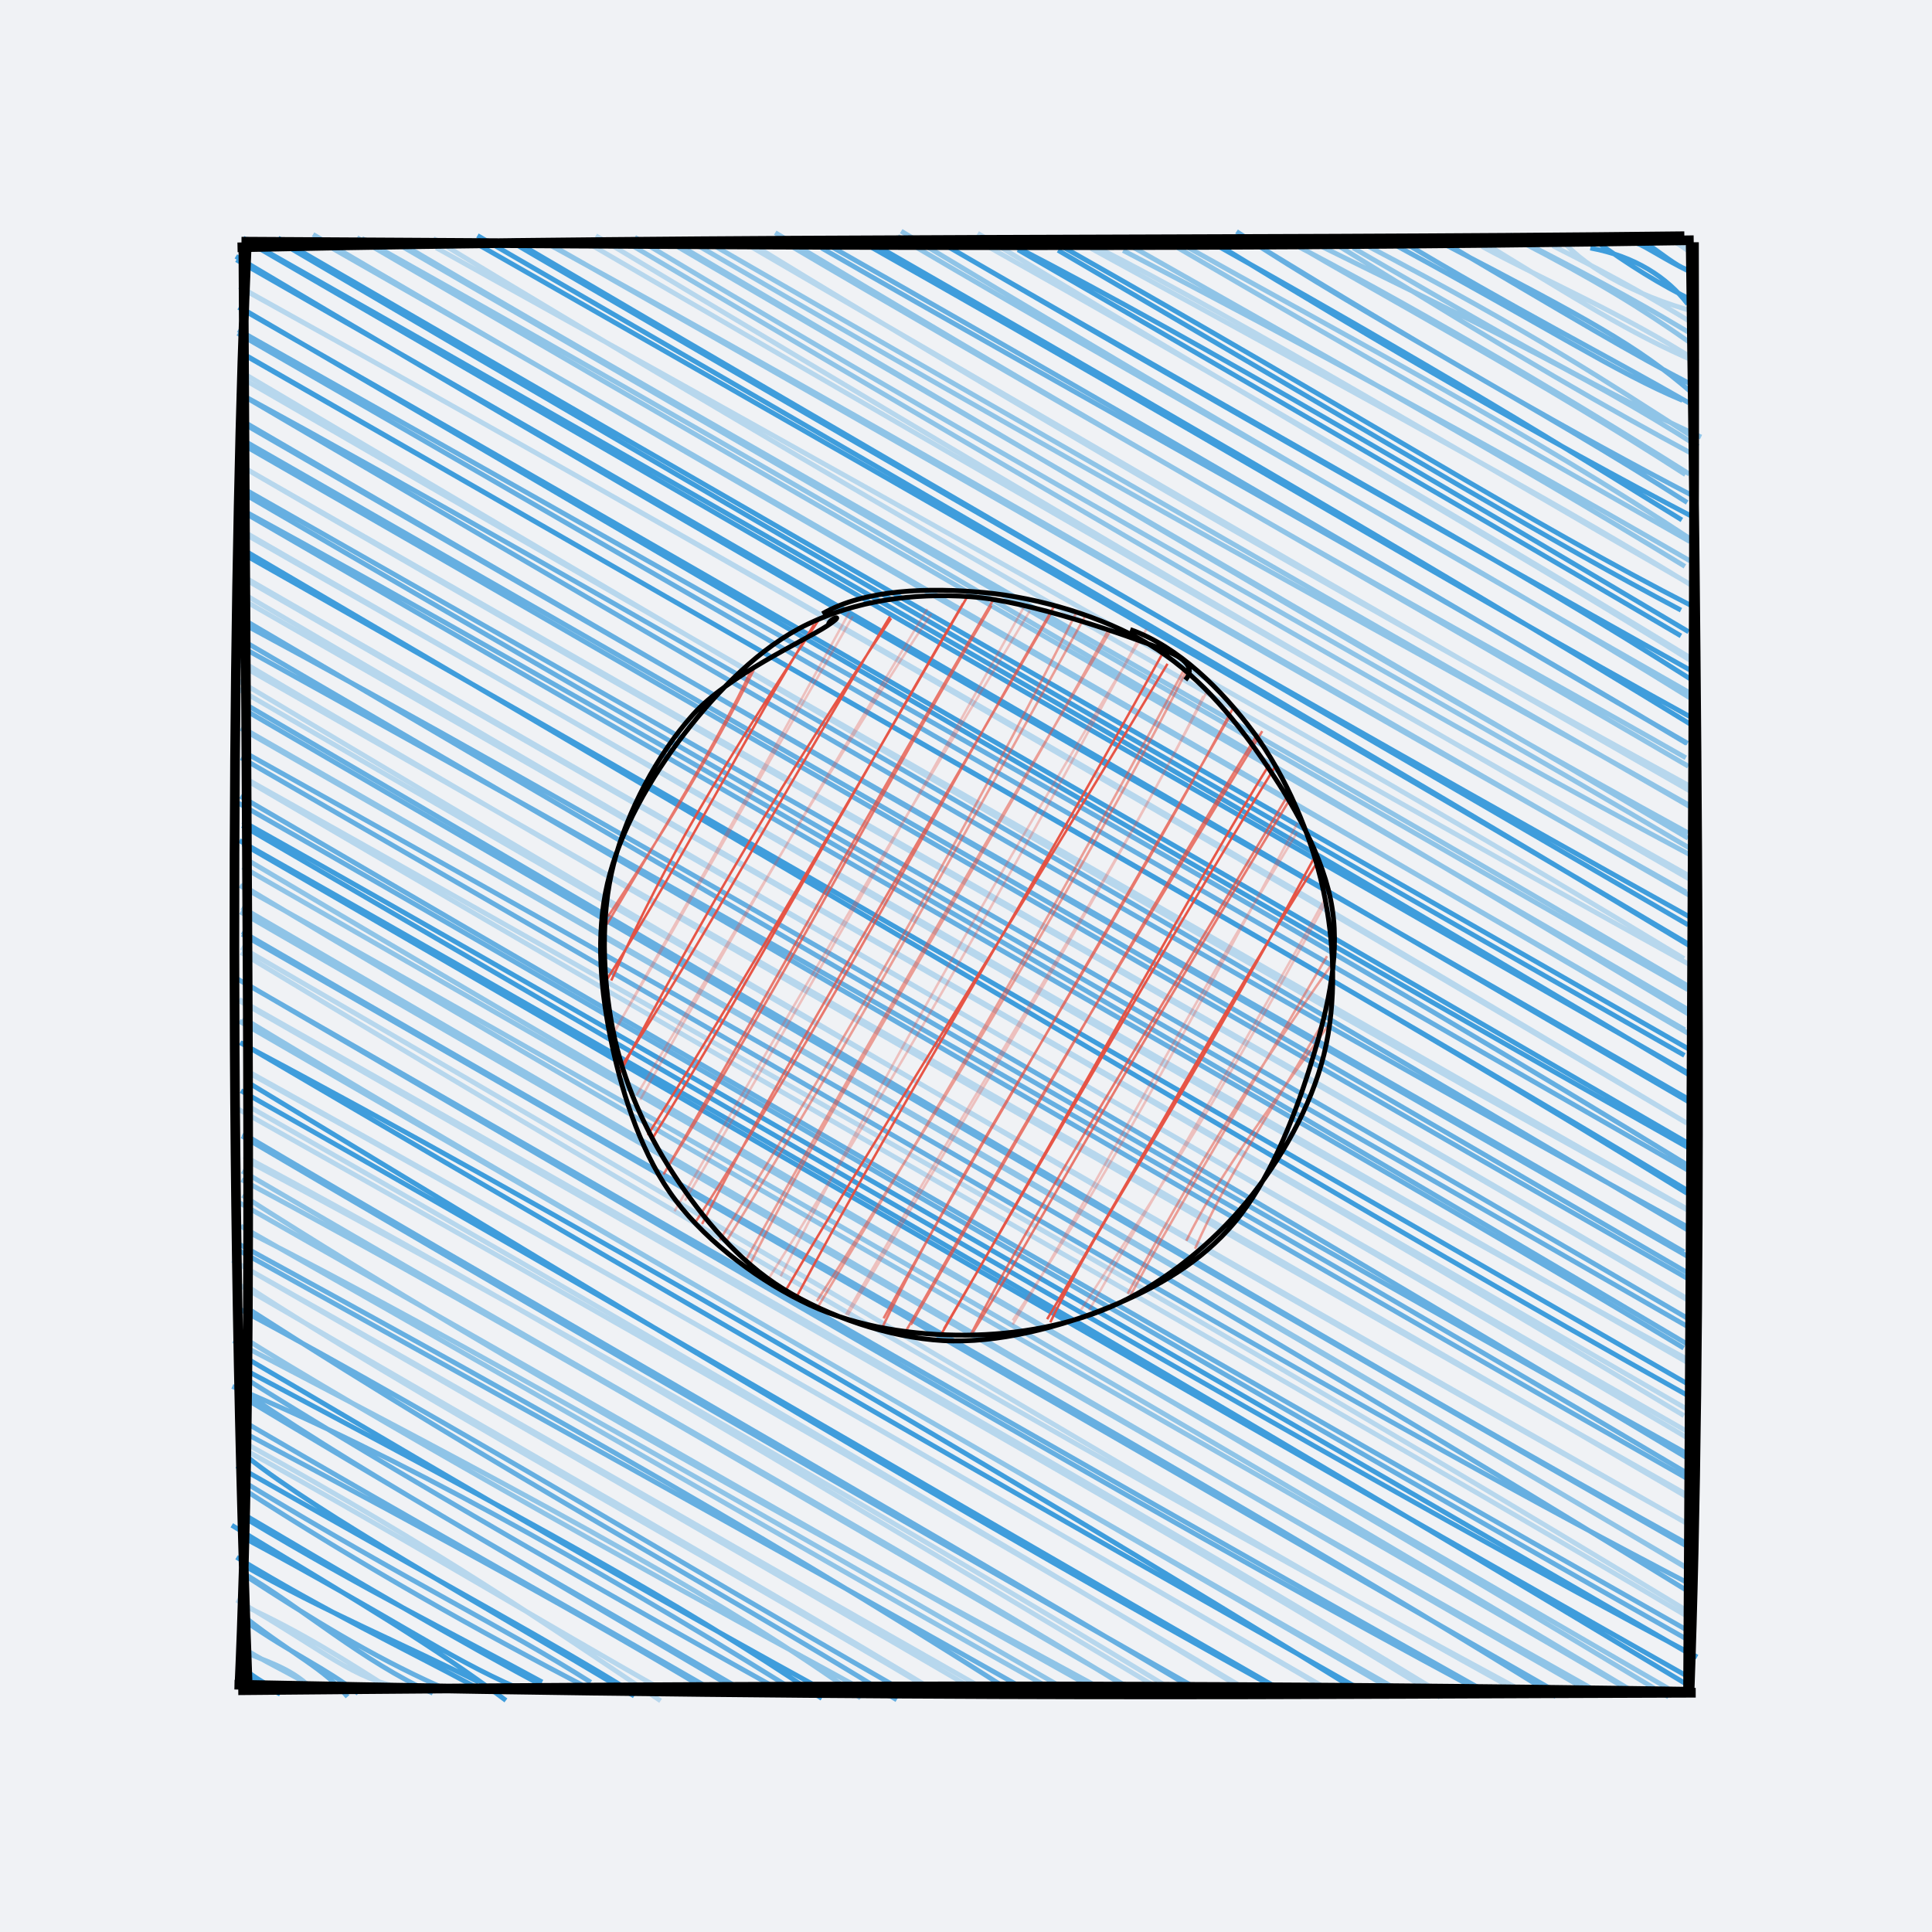
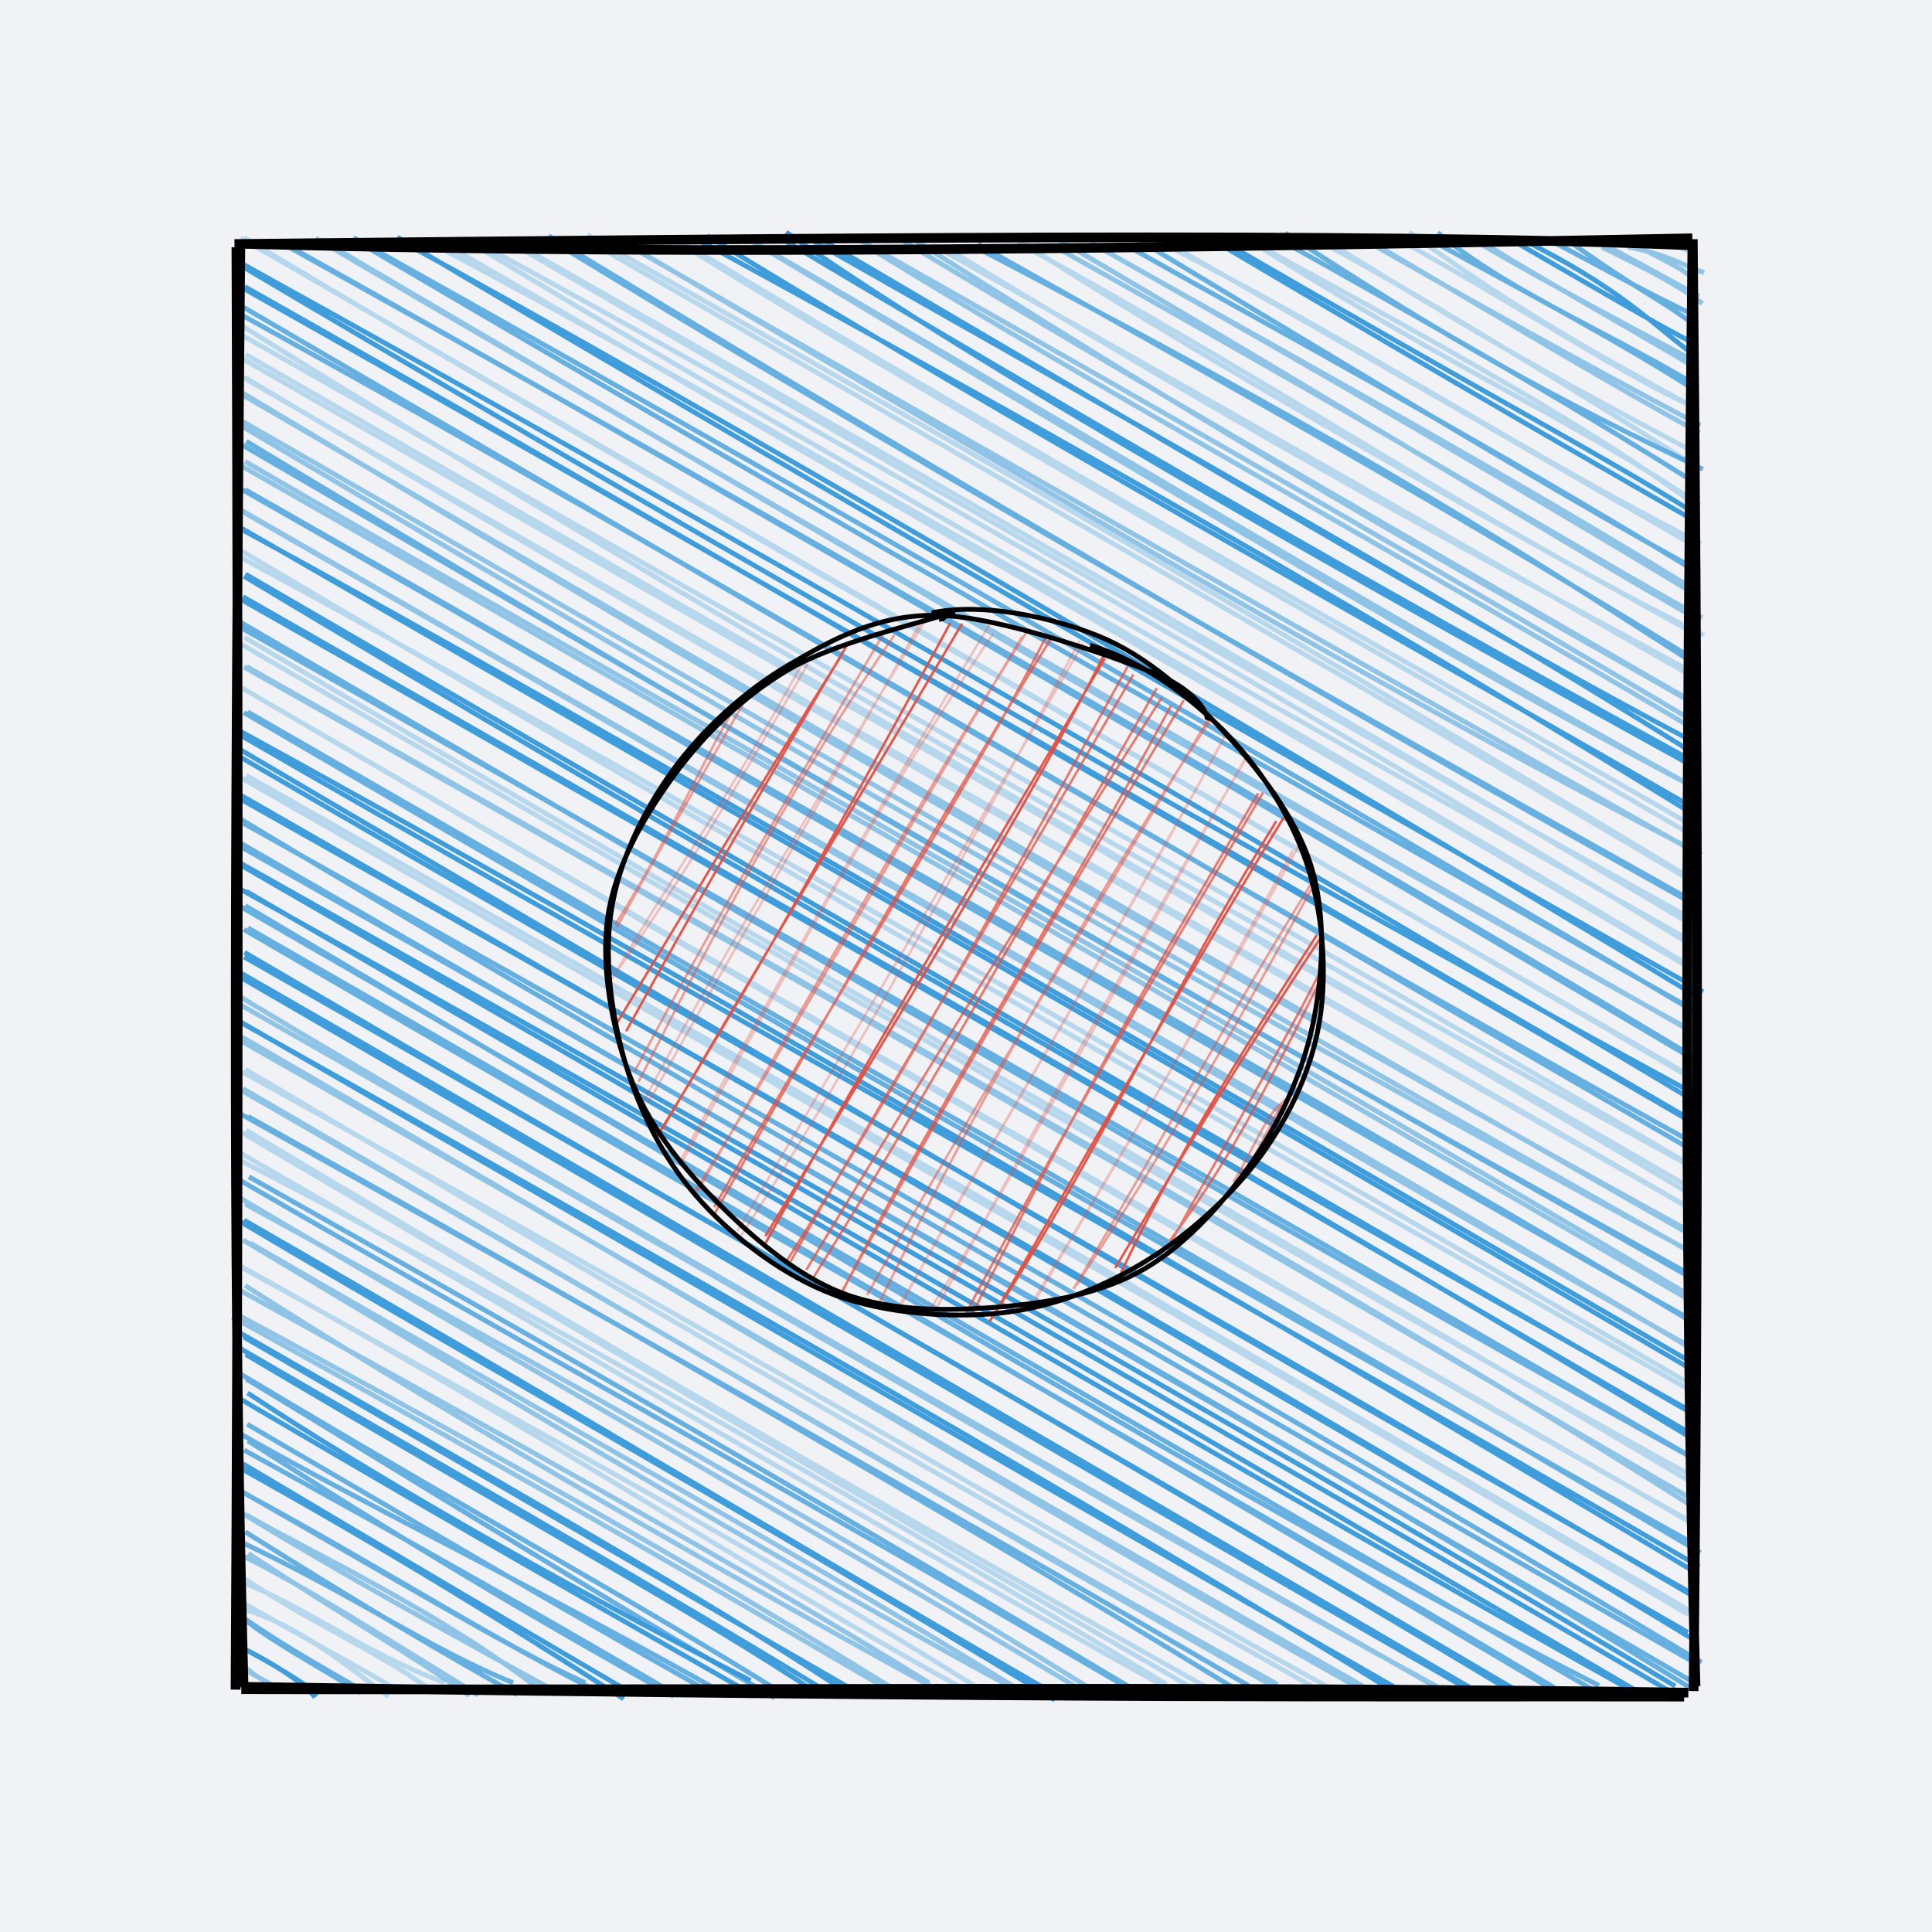
<svg xmlns="http://www.w3.org/2000/svg" width="400" height="400">
  <rect width="100%" height="100%" fill="#f0f2f5" />
  <g>
-     <path d="M351.51 74.868 C336.166 65.022, 319.837 58.09, 306.866 51.043 M350.941 74.822 C337.619 69.123, 326.446 62.026, 305.261 49.068 M350.235 121.217 C325.79 106.07, 297.078 90.37, 225.885 51.423 M350.134 121.08 C303.905 94.508, 256.316 65.93, 226.667 50.968 M349.232 269.054 C254.539 213.39, 156.489 158.543, 49.088 96.014 M350.621 269.62 C284.286 230.57, 217.213 192.228, 49.508 96.244 M351.535 64.719 C337.733 61.083, 326.656 54.385, 322.7 48.754 M350.283 66.809 C342.954 62.312, 335.694 58.053, 321.503 50.893 M315.401 350.779 C246.296 312.849, 180.96 271.881, 49.951 196.139 M313.873 349.401 C235.721 307.256, 157.328 262.028, 49.908 197.208 M298.176 351.407 C243.43 317.67, 190.007 287.834, 49.739 207.306 M297.467 350.053 C247.271 319.483, 195.32 289.457, 49.527 206.931 M136.767 352.135 C112.318 335.856, 92.12 321.631, 50.87 298.853 M138.204 350.461 C112.007 335.766, 87.355 320.553, 49.284 299.382 M83.712 349.48 C73.034 347.682, 68.011 342.311, 48.996 331.272 M81.669 350.183 C71.499 343.747, 62.753 338.06, 50.46 332.404 M202.928 350.508 C150.414 319.841, 96.983 288.965, 48.096 260.912 M202.81 349.158 C148.263 318.269, 97.017 288.425, 49.029 261.46 M348.651 293.097 C257.576 238.164, 161.666 183.961, 50.938 120.054 M349.325 291.77 C269.333 245.552, 190.314 199.992, 49.851 119.068 M348.652 198.468 C286.949 161.039, 223.076 125.118, 90.312 51.296 M350.316 199.992 C257.69 148.725, 166.894 96.117, 89.701 49.373 M349.768 297.94 C284.135 259.178, 219.388 221.104, 50.696 124.417 M350.133 296.837 C275.116 253.909, 202.074 211.929, 50.488 122.999 M349.704 334.871 C274.921 290.477, 196.491 246.8, 51.465 161.793 M349.955 333.884 C277.744 290.096, 204.235 247.274, 50.978 161.261 M274.236 349.516 C221.528 318.888, 168.774 287.42, 51.728 222.245 M274.088 349.283 C193.91 302.656, 115.279 257.326, 50.814 221.533 M349.555 51.725 C348.806 50.93, 347.165 50.38, 346.039 49.866 M349.758 52.066 C348.842 51.512, 348.349 51.007, 346.523 49.959 M350.008 309.879 C236.579 245.749, 123.134 180.284, 49.306 136.513 M349.138 309.861 C280.735 269.739, 212.837 230.809, 49.828 137.714 M350.211 250.979 C269.522 206.614, 187.224 158.255, 50.959 77.621 M349.433 250.379 C252.617 195.221, 155.592 139.339, 49.346 77.885 M241.621 350.633 C175.351 311.056, 107.471 269.663, 50.521 239.38 M242.611 349.782 C175.403 308.872, 105.857 269.414, 50.674 240.053 M350.328 164.026 C286.738 127.69, 220.796 89.1, 152.882 49.561 M350.331 162.994 C286.278 128.101, 223.253 91.879, 154.382 49.73 M350.928 282.277 C268.418 237.526, 186.398 188.328, 50.13 109.862 M350.708 282.863 C268.342 235.489, 187 188.388, 49.729 109.991 M349.282 232.558 C249.829 173.739, 149.32 114.483, 51.021 60.273 M349.25 232.527 C264.355 181.572, 179.531 131.747, 49.527 59.352 M350.317 136.951 C312.216 113.202, 270.918 89.814, 202.42 48.297 M349.919 136.146 C299.02 105.126, 248.052 75.475, 202.37 49.821 M194.368 350.567 C155.857 327.224, 114.938 304.106, 49.393 265.915 M194.588 350.928 C138.705 317.748, 84.579 288.2, 50.973 266.16 M351.457 316.619 C260.361 265.571, 170.419 213.129, 49.399 140.944 M350.403 316.071 C275.615 273.394, 199.062 229.609, 49.038 142.462 M349.651 181.944 C297.156 151.549, 244.532 121.627, 123.353 48.794 M349.954 181.456 C299.876 153.368, 247.968 123.744, 121.736 50.327 M257.174 349.574 C197.724 313.648, 138.107 278.344, 50.66 228.597 M258.31 349.953 C192.05 310.464, 127.755 273.758, 49.062 229.49" stroke="#3498db" stroke-width="1" fill="none" stroke-opacity="0.3" />
-     <path d="M348.854 324.342 C272.76 279.46, 197.676 235.585, 49.85 150.788 M349.619 324.894 C249.213 265.009, 147.337 206.48, 50.43 150.839 M350.645 69.391 C341.119 63.751, 335.145 60.157, 312.591 48.618 M350.183 71.126 C339.656 63.727, 330.397 58.045, 314.162 49.663 M348.811 213.201 C260.947 162.198, 172.039 111.392, 64.814 48.539 M350.17 214.327 C249.28 155.11, 148.139 96.631, 66.296 49.968 M234.451 350.079 C190.459 322.955, 145.797 298.231, 50.138 242.458 M234.721 349.985 C171 313.146, 107.23 274.851, 50.027 244.235 M349.914 116.128 C310.572 93.354, 268.198 70.383, 232.535 51.856 M348.84 117.262 C310.895 94.05, 271.556 72.18, 234.185 50.937 M49.739 349.849 C49.739 349.849, 49.739 349.849, 49.739 349.849 M49.739 349.849 C49.739 349.849, 49.739 349.849, 49.739 349.849 M350.423 210.464 C260.822 156.481, 173.617 104.628, 74.918 49.359 M349.954 209.301 C281.983 169.323, 210.963 129.099, 73.92 49.212 M349.041 156.896 C309.772 134.48, 268.791 113.143, 160.503 48.176 M349.557 158.646 C277.327 116.473, 206.073 75.9, 162.403 50.148 M350.712 112.047 C316.642 89.535, 280.625 70.645, 242.503 49.31 M349.897 112.134 C315.566 92.524, 281.956 73.605, 242.59 50.556 M330.509 350.133 C254.778 307.634, 181.577 265.026, 49.793 188.803 M329.671 350.543 C273.351 318.32, 216.839 284.761, 50.059 187.88 M349.088 184.701 C273.86 142.315, 199.814 99.278, 113.871 50.585 M350.38 185.731 C263.012 135.39, 176.443 84.939, 113.755 50.67 M349.499 173.54 C286.166 135.859, 222 98.935, 137.714 49.569 M349.522 172.456 C299.773 145.237, 251.483 116.148, 138.62 49.576 M64.373 349.503 C60.229 345.128, 53.541 343.518, 51.311 342.223 M65.374 350.142 C62.571 347.444, 57.664 345.714, 50.315 341.245 M349.825 166.748 C296.56 136.51, 240.887 107.03, 144.648 50.921 M350.869 167.588 C288.508 131.56, 226.104 95.959, 146.348 49.99 M345.463 351.326 C247.068 291.999, 145.404 233.867, 51.201 178.037 M345.964 349.904 C243.749 290.612, 141.155 231.827, 50.241 179.517 M349.927 204.393 C252.965 147.166, 153.03 91.737, 82.598 50.131 M349.468 204.905 C294.595 173.604, 239.283 141.651, 81.529 50.024 M349.777 98.153 C320.73 79.842, 290.423 62.221, 265.899 49.54 M348.952 98.256 C318.718 78.663, 286.839 61.638, 266.359 49.479 M219.698 349.255 C157.195 313.149, 92.91 276.173, 51.4 255.073 M219.057 350.465 C178.109 327.69, 138.446 304.122, 49.85 253.854 M349.822 175.597 C282.558 135.86, 214.491 98.95, 131.423 49.139 M350.978 177.545 C299.557 150.182, 249.053 120.716, 129.913 50.267 M226.345 348.736 C169.395 317.862, 109.966 285.573, 50.201 247.478 M226.313 349.504 C179.896 323.584, 133.05 296.429, 49.14 248.779 M339.187 351.051 C241.108 293.655, 145.147 240.4, 49.97 183.167 M338.804 350.615 C241.889 292.48, 144.682 236.551, 49.66 183.338 M351.578 92.438 C327.375 76.943, 301.698 64.949, 272.479 50.461 M350.135 93.832 C333.506 84.888, 316.566 75.295, 274.298 49.164 M289.296 350.457 C199.298 297.931, 108.73 246.213, 50.305 210.78 M289.546 349.965 C228.761 315.541, 167.712 279.752, 49.564 211.426 M351.25 144.241 C300.361 115.217, 248.885 85.339, 186.583 47.858 M350.023 144.576 C302.41 114.948, 253.254 88.564, 185.865 48.946 M178.205 351.561 C150.464 331.804, 119.795 314.944, 48.295 277.58 M177.769 349.36 C126.598 321.487, 75.471 292.615, 49.366 276.308 M352.183 90.491 C327.632 79.184, 305.576 65.94, 280.145 51.309 M349.939 90.102 C333.369 79.535, 318.335 69.361, 282.204 50.431" stroke="#3498db" stroke-width="1" fill="none" stroke-opacity="0.513" />
-     <path d="M349.382 339.463 C242.138 278.721, 135.86 215.511, 49.41 166.303 M349.707 337.733 C261.841 288.004, 174.854 237.846, 49.778 164.85 M71.947 351.295 C67.055 345.427, 60.921 342.789, 50.984 335.042 M74.166 350.61 C67.4 345.325, 60.356 342.375, 50.632 335.548 M349.365 274.627 C250.421 217.88, 150.228 160.341, 49.708 101.778 M350.152 273.385 C231.796 204.079, 112.993 136.8, 50.828 101.401 M122.319 348.299 C104.663 337.105, 85.249 327.853, 50.911 307.064 M122.078 349.679 C98.847 337.556, 75.663 324.604, 49.769 307.911 M349.915 242.525 C238.143 178.478, 123.959 112.012, 49.222 69.005 M350.13 241.653 C282.304 200.141, 214.131 161.083, 49.308 68.312 M248.935 350.748 C176.069 307.249, 100.012 264.088, 50.292 234.695 M250.39 351.056 C176.698 309.335, 102.182 265.763, 50.092 235.186 M304.769 349.221 C247.948 318.672, 189.624 284.812, 50.07 203.152 M306.07 349.397 C215.743 298.669, 126.978 247.34, 49.028 202.614 M185.667 351.938 C145.501 327.149, 106.422 306.319, 51.025 270.734 M185.364 349.118 C140.816 323.647, 95.681 295.814, 49.306 270.849 M349.183 153.904 C287.608 117.059, 222.397 81.464, 170.09 51.343 M349.407 153.898 C310.664 131.646, 272.453 107.984, 169.47 49.564 M350.692 328.369 C283.586 293.505, 217.448 253.538, 49.918 156.878 M349.688 329.569 C261.456 275.229, 170.774 222.818, 50.346 155.614 M322.153 351.266 C246.592 304.348, 168.364 261.661, 50.131 192.907 M322.723 350.589 C266.973 318.768, 211.03 285.962, 50.13 193.408 M145.63 349.42 C120.183 334.19, 95.308 320.478, 50.051 296.361 M146.399 349.272 C115.956 331.723, 87.519 315.95, 49.694 293.868 M349.463 305.093 C234.863 237.11, 118.944 172.11, 49.441 133.642 M349.483 306.213 C284.467 269.262, 218.219 230.633, 49.939 132.426 M349.81 264.94 C255.416 210.956, 159.818 155.012, 49.769 91.767 M350.18 263.966 C288.137 227.884, 228.355 193.01, 50.162 91.051 M350.319 254.536 C273.809 212.473, 195.708 167.305, 50.631 82.117 M349.748 254.848 C234.77 186.956, 119.527 119.589, 49.223 81.281 M162.413 348.705 C121.43 323.297, 81.521 301.035, 48.103 287.044 M162.632 350.577 C117.233 325.392, 73.203 299.571, 49.957 284.857 M350.666 320.353 C287 285.168, 225.384 247.768, 50.55 145.653 M350.024 320.568 C267.972 273.812, 187.914 226.897, 50.812 147.072 M153.116 349.591 C115.135 327.35, 77.577 306.664, 50.983 288.522 M153.767 350.561 C115.856 328.226, 78.927 306.499, 50.432 289.363 M350.786 302.737 C229.48 229.988, 111.823 162.219, 50.584 129.293 M350.305 301.522 C265.631 254.525, 180.173 204.568, 49.259 127.587 M348.66 259.187 C286.057 222.774, 223.8 187.987, 49.62 87.25 M350.06 260.496 C261.261 209.482, 171.819 158.079, 50.855 87.544 M210.75 348.928 C155.398 317.713, 102.679 288.527, 49.095 258.686 M209.369 350.22 C155.238 315.512, 98.541 284.367, 49.09 257.375 M348.599 279.111 C289.261 243.39, 228.146 209.096, 50.706 106.227 M349.285 278.246 C231.777 208.64, 113.706 140.205, 49.959 105.472 M350.23 81.272 C339.065 71.585, 328.643 65.984, 299.182 50.633 M350.564 79.796 C337.739 73.155, 325.974 66.083, 297.222 49.121 M348.344 82.891 C334.615 77.156, 320.141 67.659, 289.388 51.022 M349.661 83.398 C332.564 73.569, 313.012 63.632, 289.737 49.627 M89.61 350.553 C74.906 343.914, 62.85 333.034, 50.033 325.506 M90.832 349.078 C76.62 342.684, 64.537 335.16, 50.723 326.184 M349.319 104.044 C318.766 84.475, 283.486 66.038, 256.01 47.939 M350.096 102.443 C325.781 89.76, 299.836 74.937, 257.859 49.258" stroke="#3498db" stroke-width="1" fill="none" stroke-opacity="0.727" />
-     <path d="M349.714 195.758 C260.494 141.888, 170.299 90.166, 98.854 48.771 M350.12 195.77 C290.362 160.234, 229.919 125.319, 98.139 50.144 M348.748 218.5 C260.345 168.252, 172.343 117.367, 58.189 50.258 M350.413 217.633 C252.636 161.762, 155.234 105.9, 57.588 49.295 M348.022 131.652 C294.617 100.288, 242.966 70.28, 210.772 51.701 M349.618 130.805 C299.731 101.22, 249.272 71.181, 209.69 50.747 M349.714 349.018 C270.71 301.548, 191.742 254.503, 49.576 174.039 M349.668 347.239 C252.39 292.296, 154.906 235.285, 50.277 174.724 M112.249 348.247 C94.328 338.495, 75.23 329.017, 51.253 314.628 M114.619 350.264 C93.835 339.161, 73.971 327.39, 50.258 313.423 M349.55 191.508 C262.848 140.983, 177.039 91.268, 106.269 49.713 M350.039 189.959 C268 144.317, 185.43 96.594, 106.047 50.164 M350.214 140.725 C312.692 116.796, 274.03 95.973, 195.445 50.598 M350.123 138.845 C299.767 110.694, 247.815 81.143, 194.716 50.137 M350.33 227.99 C253.424 172.166, 154.577 116.036, 48.835 53.077 M349.575 228.09 C274.185 184.237, 197.544 138.826, 48.951 53.787 M104.744 352.051 C89.784 340.825, 75.15 332.202, 47.988 315.792 M106.998 349.407 C92.659 343.198, 81.379 334.939, 50.486 318.381 M351.382 343.069 C285.473 307.977, 219.887 269.737, 50.179 170.92 M350.363 342.733 C233.121 275.015, 114.797 206.164, 50.263 170.077 M170.158 351.644 C140.095 331.341, 110.305 315.251, 49.157 282.768 M169.02 349.118 C123.082 323.945, 76.292 295.94, 50.75 281.048 M131.304 351.146 C99.354 332, 65.659 313.185, 51.305 301.726 M130.063 349.835 C114.361 340.131, 98.082 331.44, 49.015 303.498 M99.086 348.256 C84.055 340.587, 66.976 333.622, 49.844 323.757 M98.499 349.295 C82.985 340.987, 67.77 333.793, 48.979 322.412 M349.826 222.607 C250.24 162.923, 150.164 105.965, 50.34 49.305 M350.855 222.89 C279.359 182.009, 206.424 140.197, 50.437 49.562 M58.012 350.765 C54.362 348.891, 51.702 347.056, 50.678 345.962 M57.986 350.182 C55.18 348.699, 52.878 347.523, 50.141 345.177 M283.056 351.29 C197.809 298.589, 113.025 249.487, 49.713 215.876 M281.594 349.767 C222.234 316.122, 164.888 283.358, 49.921 215.907 M349.288 247.062 C286.562 208.229, 223.042 172.425, 50.97 73.702 M349.279 246.408 C289.607 210.41, 229.18 176.005, 50.115 73.115 M351.942 151.135 C286.901 111.228, 221.309 73.742, 178.743 49.282 M350.711 148.83 C299.747 120.832, 251.453 91.33, 178.931 50.358 M349.429 62.954 C345.163 57.411, 338.5 53.048, 329.261 51.351 M350.841 62.418 C343.474 58.753, 337.614 55.13, 329.729 49.443 M264.361 349.663 C201.582 314.961, 141.724 278.882, 50.932 223.862 M265.657 350.152 C191.348 307.579, 117.709 264.162, 49.884 225.819 M349.527 288.971 C282.614 251.574, 217.412 211.705, 50.167 113.694 M350.66 287.239 C251.468 230.255, 151.597 171.959, 50.876 114.99 M348.032 126.329 C320.939 111.988, 296.306 97.03, 219.062 51.814 M350.624 125.624 C315.751 107.775, 284.52 87.547, 218.227 50.083 M349.08 55.742 C347.088 55.026, 344.484 52.913, 338.62 48.711 M349.548 56.081 C344.852 53.836, 340.827 51.052, 338.874 50.351 M348.215 107.651 C329.829 96.437, 307.24 81.828, 251.558 50.604 M350.901 107.235 C318.731 90.395, 287.051 71.993, 251.086 49.991 M350.282 238.033 C251.922 182.68, 152.268 123.587, 49.671 63.618 M350.16 237.067 C271.945 191.832, 193.245 145.934, 49.407 63.632" stroke="#3498db" stroke-width="1" fill="none" stroke-opacity="0.94" />
-     <path d="M49.177 51.211 C151.55 49.074, 254.111 49.982, 348.723 48.901 M49.998 50.032 C142.356 50.502, 235.149 51.561, 350.661 49.73 M350.721 50.154 C350.918 110.601, 350.498 173.377, 349.489 350.595 M350.037 50.625 C351.668 163.887, 352.506 277.563, 349.796 350.55 M351.076 350.465 C271.359 350.668, 193.321 351.706, 48.546 348.79 M350.413 350.26 C266.13 348.984, 182.177 348.713, 49.331 349.951 M51.321 350.086 C46.84 228.839, 48.497 108.783, 51.097 50.457 M49.546 349.624 C52.462 284.429, 51.251 218.989, 50.382 50.573" stroke="#000" stroke-width="2" fill="none" />
+     <path d="M250.603 351.625 C171.18 306.135, 94.923 260.737, 49.472 234.138 M251.161 350.107 C202.06 322.405, 152.206 294.554, 50.927 233.986 M352.757 131.51 C306.802 108.634, 267.369 81.175, 210.779 50.24 M351.876 131.763 C297.411 101.64, 244.203 71.425, 210.369 49.356 M350.719 139.412 C315.717 119.976, 279.364 102.164, 195.724 51.232 M350.501 140.109 C314.856 119.897, 281.186 99.945, 193.18 50.737 M351.958 104.599 C326.807 87.411, 301.839 77.161, 258.554 49.649 M350.66 104.223 C331.628 90.609, 312.481 78.954, 258.4 49.647 M351.826 195.751 C252.612 139.973, 154.773 85.131, 98.066 50.603 M350.562 195.892 C255.338 137.645, 158.936 82.927, 98.897 50.224 M351.212 182.533 C296.849 149.701, 242.523 116.805, 121.587 48.616 M350.358 182.472 C290.72 147.114, 230.739 112.733, 123.113 50.607 M349.903 315.166 C285.382 277.549, 218.777 240.266, 49.953 142.376 M350.95 315.542 C265.367 267.272, 181.44 219.127, 49.29 141.954 M241.486 348.671 C174.204 308.159, 105.111 268.754, 49.537 240.142 M242.255 349.824 C175.584 313.018, 109.875 273.394, 49.747 238.707 M351.937 242.377 C281.253 200.671, 211.456 160.977, 49.747 69.207 M350.57 241.759 C243.278 183.169, 137.548 121.838, 50.045 67.445 M349.713 247.051 C266.7 197.612, 183.618 150.817, 49.937 74.134 M351.323 246.671 C248.965 187.45, 145.198 127.587, 50.843 73.383 M351.155 52.645 C349.519 52.166, 348.422 51.26, 345.987 50.358 M350.728 52.589 C349.157 51.69, 347.625 50.56, 346.31 50.102 M350.931 200.605 C247.485 138.641, 143.724 79.105, 88.81 50.079 M350.32 200.645 C294.474 167.778, 237.356 134.582, 90.36 49.497 M350.416 223.368 C236.834 156.862, 123.989 93.317, 50.522 49.219 M351.697 223.738 C266.295 174.567, 180.199 124.504, 49.821 49.265 M348.886 83.36 C331.503 73.757, 315.642 65.32, 291.764 48.058 M350.973 84.414 C334.129 76.622, 318.905 65.878, 289.382 49.477 M91.985 348.327 C74.419 341.858, 62.644 332.024, 49.205 327.306 M89.184 349.874 C77.742 341.602, 63.17 335.465, 49.521 326.078 M80.434 351.216 C71.792 344.938, 60.733 335.429, 48.518 332.728 M82.919 350.366 C73.818 344.721, 67.81 341.933, 49.307 331.243 M350.575 286.896 C237.201 220.82, 123.26 155.062, 49.502 115.198 M351.293 288.593 C237.585 223.739, 125.239 158.752, 50 114.055 M352.183 112.532 C315.151 93.655, 282.321 71.641, 241.574 50.832 M351.227 113.256 C326.083 98.818, 303.236 85.304, 242.316 50.674 M350.582 250.586 C248.728 192.407, 144.565 134.265, 50.926 78.278 M351.205 250.899 C256.355 196.044, 159.227 141.256, 49.369 77.594 M202.778 351.428 C161.73 329.413, 126.042 304.499, 49.2 261.789 M202.635 349.553 C158.075 321.689, 112.149 296.763, 49.438 262.075 M274.573 349.086 C224.36 321.52, 176.64 291.837, 50.211 221.952 M273.218 350.007 C212.916 315.979, 153.719 282.52, 50.798 221.385 M349.556 334.27 C278.014 291.989, 205.656 250.175, 49.857 161.001 M351.192 334.263 C246.06 273.002, 142.051 212.178, 50.969 160.532 M352.032 171.862 C281.437 131.298, 214.637 94.498, 139.356 49.008 M350.646 173.073 C268.092 125.134, 185.369 78.141, 139.024 49.282 M349.441 95.482 C320.515 77.367, 291.542 59.603, 272.299 49.478 M350.019 93.207 C330.663 82.896, 311.805 73.075, 273.377 49.065 M350.415 307.023 C254.559 249.953, 157.541 194.836, 50.617 131.963 M351.223 306.086 C285.925 270.146, 219.176 231.481, 49.776 133.293 M350.336 190.266 C265.251 143.207, 179.917 93.317, 107.49 51.263 M350.865 191.815 C263.788 139.927, 175.972 89.782, 106.963 50.519" stroke="#3498db" stroke-width="1" fill="none" stroke-opacity="0.3" />
+     <path d="M352.103 269.528 C233.432 198.982, 114.757 132.838, 50.726 95.543 M350.49 269.559 C239.312 204.999, 127.041 140.446, 49.617 96.239 M352.301 176.908 C276.53 137.937, 203.792 93.974, 129.386 50.239 M351.827 176.92 C282.672 137.762, 213.158 98.622, 129.684 50.564 M192.321 348.385 C149.862 322.186, 108.053 299.432, 49.173 266.866 M193.864 349.75 C140.587 320.574, 85.125 288.33, 50.738 266.143 M97.172 351.042 C85.125 342.566, 72.31 335.341, 51.411 321.646 M99.055 350.954 C79.457 338.95, 62.719 328.18, 49.73 321.871 M298.206 349.555 C227.966 311.329, 159.581 270.364, 49.471 207.873 M298.569 350.022 C201.119 294.234, 105.741 240.186, 49.796 206.413 M350.822 259.535 C249.818 205.321, 150.955 147.985, 49.02 87.617 M351.433 260.015 C234.027 193.485, 117.648 125.915, 50.263 87.272 M112.332 350.272 C91.178 333.664, 64.028 321.24, 51.005 313.645 M114.531 349.933 C91.72 337.378, 71.568 326.353, 50.269 313.358 M350.47 122.764 C300.303 92.461, 253.064 65.61, 225.992 50.321 M350.315 121.772 C317.569 101.533, 282.264 81.946, 225.829 50.239 M352.809 56.452 C347.598 54.518, 344.943 52.621, 337.002 51.131 M350.961 58.1 C347.902 55.154, 346.029 54.825, 338.45 50.612 M350.346 279.062 C285.744 242.621, 221.615 204.493, 50.337 105.989 M350.24 279.252 C271.836 232.39, 192.335 187.631, 50.024 105.668 M352.095 88.072 C326.822 74.803, 301.658 60.535, 283.44 50.193 M351.907 89.631 C333.214 79.396, 317.024 69.63, 282.644 49.328 M349.69 74.156 C336.54 67.175, 320.152 58.431, 306.914 50.717 M350.27 75.653 C335.235 66.749, 318.118 57.168, 306.999 50.194 M210.291 349.448 C164.768 321.162, 118.156 295.916, 51.865 257.396 M209.832 349.572 C172.13 329.134, 131.489 305.449, 50.313 256.734 M225.381 349.363 C174.466 317.716, 123.108 288.878, 50.757 249.261 M225.585 350.903 C171.551 318.617, 115.398 286.926, 49.627 247.989 M352.394 127.92 C323.972 112.075, 297.5 95.37, 218.27 50.977 M349.993 127.385 C314.532 106.944, 279.081 84.776, 218.865 49.432 M349.989 255.011 C274.811 213.572, 197.398 169.437, 49.343 80.84 M351.095 256.249 C285.25 218.885, 219.824 180.291, 49.74 81.482 M352.471 62.832 C346.222 58.236, 340.595 55.578, 331.648 51.138 M351.756 61.303 C344.323 57.237, 336.164 52.66, 329.321 49.221 M350.993 151.098 C287.638 113.501, 225.398 79.433, 179.359 50.874 M351.04 149.543 C301.87 120.277, 250.903 90.925, 177.309 49.323 M57.91 350.385 C56.125 348.181, 54.421 348.461, 50.699 345.095 M57.874 350.112 C56.424 348.637, 54.535 347.991, 49.658 345.021 M350.998 163.147 C287.356 127.917, 226.853 91.117, 155.403 49.705 M350.851 163.059 C307.716 140.351, 265.553 115.725, 153.814 48.827 M350.8 312.133 C286.328 271.113, 218.242 232.805, 51.087 138.023 M351.196 310.917 C279.142 269.005, 209.304 227.59, 50.543 138.105 M349.609 213.02 C270.532 169.772, 194.908 125.154, 66.339 49.574 M350.71 213.863 C238.259 149.642, 126.451 85.358, 65.361 49.334 M264.485 348.712 C211.195 319.419, 158.026 287.933, 49.05 225.2 M266.116 350.557 C222.069 325.657, 179.37 300.737, 50.329 225.398 M184.124 349.952 C153.618 332.211, 121.13 312.995, 48.041 272.63 M185.355 349.891 C148.381 326.929, 112.894 306.606, 49.437 272.312 M349.617 145.068 C311.299 123.043, 269.49 100.685, 187.909 48.764 M350.36 145.254 C291.519 111.325, 233.169 77.66, 186.853 49.819 M283.193 350.568 C206.437 307.191, 135.39 264.214, 49.965 214.63 M282.343 349.185 C208.846 307.368, 135.22 263.972, 49.652 215.357" stroke="#3498db" stroke-width="1" fill="none" stroke-opacity="0.513" />
+     <path d="M350.795 187.277 C263.058 138.254, 176.507 87.158, 113.604 48.837 M350.811 186.743 C277.234 145.498, 203.87 104.304, 114.492 50.026 M139.502 351.197 C113.855 336.827, 90.4 323.27, 51.319 298.286 M138.125 349.785 C113.07 335.067, 86.43 319.938, 50.553 300.241 M351.056 209.606 C273.675 163.69, 195.927 117.924, 73.154 49.195 M351.776 209.745 C265.821 161.012, 178.518 111.549, 74.583 50.363 M349.854 349.386 C280.351 306.478, 212.413 267.601, 49.233 174.94 M351.188 348.635 C241.052 284.575, 132.385 222.216, 49.981 174.66 M349.78 78.91 C330.475 67.579, 311.748 59.849, 297.655 48.157 M351.262 80.998 C334.923 70.522, 317.457 61.333, 298.183 50.776 M351.327 118.479 C305.926 90.654, 260.879 66.476, 233.156 50.766 M351.954 118.336 C327.017 104.609, 303.915 90.845, 235.097 49.289 M350.769 273.599 C256.872 220.906, 164.021 166.23, 50.085 101.337 M351.346 274.308 C273.325 227.771, 194.473 183.522, 50.793 101.399 M106.243 348.4 C88.639 341.271, 74.095 330.672, 49.949 319.281 M107.069 350.829 C91.357 342.122, 75.192 332.482, 50.778 317.156 M121.158 348.385 C107.311 342.233, 87.659 330.297, 49.403 308.419 M121.984 349.317 C98.622 337.368, 77.048 323.437, 50.551 309.147 M352.547 97.146 C327.356 84.962, 307.735 75.455, 266.137 48.258 M350.048 99.38 C323.149 82.493, 294.125 65.894, 265.999 50.209 M321.631 349.913 C215.446 287.091, 109.051 225.209, 51.331 192.11 M321.972 349.508 C248.019 305.263, 172.333 263.357, 50.517 192.447 M352.053 321.468 C267.188 271.219, 185.242 224.544, 51.277 147.407 M351.252 319.953 C280.965 280.613, 209.973 240.866, 50.504 147.532 M351.234 302.258 C283.553 263.009, 219.026 225.662, 48.882 129.37 M351.469 302.441 C280.352 263.037, 209.678 222.07, 48.964 128.343 M351.039 264.474 C242.97 204.616, 135.807 142.691, 50.978 91.368 M350.875 264.982 C272.162 220.447, 192.143 174.894, 49.487 91.736 M349.377 218.051 C250.389 158.699, 150.888 101.823, 58.57 50.463 M350.558 219.251 C248.175 158.557, 147.417 99.899, 57.943 49.905 M160.416 351.537 C117.505 326.444, 73.192 298.885, 51.017 285.512 M162.1 350.652 C131.542 331.542, 100.431 314.79, 49.59 284.355 M350.629 67.172 C343.223 61.481, 339.365 60.427, 323.839 49.179 M351.343 65.511 C341.355 60.869, 332.075 55.576, 321.758 50.193 M74.602 349.807 C67.894 345.787, 60.072 341.666, 49.734 334.513 M74.736 350.492 C63.817 343.838, 55.059 339.014, 50.566 335.194 M331.049 348.98 C265.772 315.773, 203.154 277.648, 50.759 187.513 M329.976 349.967 C229.957 291.739, 129.265 233.514, 49.306 187.421 M257.012 350.446 C177.33 301.648, 95.212 255.673, 51.37 231.159 M258.448 348.971 C191.47 309.949, 122.908 271.35, 49.579 230.498 M147.163 349.101 C109.304 327.839, 73.397 310.42, 49.075 296.463 M144.781 349.099 C115.537 332.677, 83.505 313.658, 51.178 294.869 M350.59 137.248 C317.809 116.295, 287.963 95.934, 201.723 51.027 M350.981 136.66 C316.931 115.738, 283.54 95.958, 202.461 50.575 M233.612 349.13 C188.475 322.179, 144.022 295.626, 51.532 243.633 M234.18 349.866 C170.507 312.525, 106.848 277.467, 49.405 244.208 M49.739 349.849 C49.739 349.849, 49.739 349.849, 49.739 349.849 M49.739 349.849 C49.739 349.849, 49.739 349.849, 49.739 349.849 M352.291 344.175 C241.522 277.699, 130.986 215.489, 50.401 170.442 M350.693 344.162 C230.748 275.595, 111.824 207.008, 49.491 169.395 M350.608 238.274 C248.867 179.496, 149.344 119.926, 48.778 64.531 M351.761 237.297 C250.425 181.021, 151.105 122.269, 50.159 63.458" stroke="#3498db" stroke-width="1" fill="none" stroke-opacity="0.727" />
+     <path d="M65.25 351.449 C63.652 349.204, 57.774 344.844, 49.216 340.714 M65.9 350.776 C62.931 348.603, 58.453 345.586, 50.75 341.49 M351.849 324.36 C235.623 256.99, 118.032 191.768, 49.746 152.187 M351.548 325.854 C239.822 259.01, 129.116 194.927, 49.464 151.23 M351.608 226.92 C236.654 164.242, 122.968 98.284, 49.489 54.758 M350.313 227.649 C254.273 170.139, 157.754 114.178, 48.984 53.962 M351.384 106.555 C331.908 94.295, 311.182 83.67, 250.94 48.651 M350.765 107.771 C329.411 95.494, 307.232 82.916, 250.061 49.085 M352.597 205.35 C251.954 148.7, 152.785 90.991, 82.263 49.097 M350.818 206.013 C247.294 143.459, 143.539 82.895, 82.674 49.711 M171.404 350.366 C126.551 323.056, 82.276 298.181, 49.406 278.993 M169.592 350.802 C143.271 333.381, 116.117 318.993, 50.879 280.417 M350.942 330.705 C255.872 274.821, 160.841 221.403, 48.745 156.15 M350.917 330.248 C288.309 295.036, 225.336 258.523, 49.809 155.24 M289.018 350.482 C222.618 309.302, 154.767 270.667, 50.318 211.946 M289.972 350.011 C204.36 301.042, 120.646 252.377, 49.675 211.492 M351.007 282.512 C238.055 217.075, 125.565 150.646, 50.472 109.859 M351.327 284.165 C269.402 236.124, 188.616 189.262, 50.12 109.431 M351.042 293.06 C237.432 227.457, 126.621 162.829, 50.787 118.858 M350.147 292.208 C240.842 230.865, 130.571 167.377, 50.525 119.307 M351.08 168.878 C302.415 139.021, 257.739 111.475, 145.047 49.937 M351.61 167.822 C283.046 128.337, 213.262 89.743, 146.427 48.83 M346.838 349.09 C272.537 304.654, 194.639 260.113, 49.26 178.41 M346.086 350.377 C282.488 313.124, 217.367 276.003, 50.304 179.377 M350.355 296.977 C261.213 245.001, 170.127 192.195, 50.022 124.174 M350.849 298.145 C272.515 250.629, 192.733 205.019, 50.295 123.545 M349.692 232.007 C233.816 164.693, 117.659 97.158, 50.689 59.364 M350.57 232.107 C266.346 182.981, 181.025 133.489, 49.548 59.221 M176.534 351.176 C150.09 333.671, 124.315 318.736, 48.86 275.494 M177.152 350.188 C147.46 333.107, 117.113 315.499, 50.502 276.83 M349.685 72.721 C341.473 66.478, 334.979 59.426, 314.747 49.36 M350.91 71.195 C343.273 67.255, 335.59 62.737, 313.472 49.95 M351.484 159.178 C276.132 117.601, 202.373 76.023, 162.759 48.06 M351.382 158.089 C298.882 129.153, 247.222 100.349, 160.974 48.917 M349.333 155.121 C290.965 118.616, 232.982 86.778, 168.62 50.032 M350.905 153.748 C306.84 130.404, 262.875 104.064, 169.519 49.278 M339.178 350.809 C276.087 315.435, 214.922 279.926, 50.959 184.53 M338.572 349.924 C255.175 300.956, 171.598 251.753, 49.971 184.214 M155.379 347.937 C114.874 327.245, 75.882 304.719, 51.268 288.401 M152.867 349.137 C129.839 335.949, 104.181 321.648, 48.791 289.082 M218.416 351.972 C156.45 314.109, 92.105 278.172, 48.212 251.997 M217.435 350.198 C165.765 320.46, 113.388 288.786, 50.531 252.627 M314.976 351.42 C224.387 296.963, 135.627 246.718, 50.57 198.129 M313.654 349.802 C224.26 297.129, 133.17 245.555, 50.619 197.182 M349.472 337.977 C284.652 300.817, 216.86 260.364, 49.626 164.509 M349.928 339.032 C263.205 286.361, 175.807 236.399, 49.861 165.471 M129.129 351.724 C104.451 335.974, 81.438 321.577, 49.284 303.69 M130.379 350.315 C107.717 337.057, 85.443 324.002, 50.278 303.055 M305.044 350.376 C249.214 318.513, 196.704 287.516, 49.112 201.943 M305.619 350.129 C202.828 290.091, 101.164 230.861, 49.962 201.509" stroke="#3498db" stroke-width="1" fill="none" stroke-opacity="0.94" />
+     <path d="M48.55 50.519 C166.08 49.338, 282.804 47.989, 349.966 50.783 M50.544 50.483 C129.131 52.548, 208.494 52.07, 350.379 49.334 M350.387 51.164 C349.257 154.397, 348.435 256.23, 351.039 349.127 M350.478 49.525 C351.468 145.889, 351.76 241.314, 350.642 350.112 M348.684 351.264 C287.604 351.143, 223.948 351.807, 50.268 349.245 M349.556 350.443 C252.402 349.018, 155.987 349.978, 49.96 349.73 M48.767 349.818 C49.327 256.12, 49.346 159.829, 48.945 51.176 M50.433 349.316 C48.855 288.85, 48.041 229.241, 49.777 49.796" stroke="#000" stroke-width="2" fill="none" />
  </g>
  <g>
-     <path d="M223.823 271.151 C239.947 246.459, 252.663 227.222, 274.165 187.415 M225.474 271.284 C242.243 241.873, 260.035 212.107, 274.378 185.984 M209.682 273.373 C226.38 247.811, 238.948 225.876, 268.614 170.439 M209.676 274.218 C226.952 245.501, 242.744 214.65, 268.522 172.403 M131.821 226.728 C153.286 191.122, 175.895 152.17, 192.84 127.071 M132.54 227.697 C147.119 201.613, 164.198 172.052, 191.999 126.089 M175.151 272.197 C203.415 223.067, 232.902 177.55, 249.147 144.096 M175.515 272.283 C203.586 225.092, 230.782 180.456, 249.987 142.947 M139.651 250.785 C167.085 202.918, 193.726 158.783, 213.214 126.494 M141.818 248.57 C168.664 203.234, 194.465 157.065, 212.064 125.543 M161.628 264.235 C181.036 226.285, 203.137 186.582, 237.391 130.233 M159.076 264.813 C188.975 217.911, 215.704 169.439, 235.593 132.569 M126.589 214.816 C136.416 196.857, 147.156 179.016, 175.841 126.777 M127.094 213.619 C136.792 197.433, 147.018 178.916, 176.553 127.605" stroke="#e74c3c" stroke-width="0.5" fill="none" stroke-opacity="0.3" />
-     <path d="M245.606 256.899 C251.752 244.298, 261.374 231.472, 275.541 211.56 M247.423 258.53 C253.777 243.91, 263.596 229.469, 274.366 210.876 M233.479 267.859 C245.711 244.981, 258.166 224.423, 275.854 199.49 M234.091 268.145 C242.214 253.015, 251.961 236.918, 274.754 197.955 M149.006 256.779 C176.557 212.681, 199.664 172.879, 222.949 126.614 M150.292 257.159 C176.647 214.906, 200.401 171.479, 224.614 127.655 M141.548 152.159 C141.548 152.159, 141.548 152.159, 141.548 152.159 M141.548 152.159 C141.548 152.159, 141.548 152.159, 141.548 152.159 M169.145 269.355 C201.899 218.574, 233.102 164.252, 245.679 138.785 M169.52 270.291 C190.758 234.892, 212.744 198.743, 245.093 138.735 M155.406 261.458 C173.984 225.021, 196.464 189.999, 229.505 130.386 M154.256 261.225 C178.584 217.344, 205.18 172.971, 230.059 130.317" stroke="#e74c3c" stroke-width="0.5" fill="none" stroke-opacity="0.513" />
-     <path d="M143.856 253.255 C171.885 209.798, 191.958 170.574, 218.414 125.233 M145.354 253.42 C161.899 221.203, 179.931 192.141, 217.533 127.054 M125.883 189.757 C135.278 175.541, 147.72 155.693, 156.058 138.701 M125.647 191.393 C136.869 172.315, 148.719 153.435, 155.594 138.595 M201.298 276.033 C214.093 255.581, 225.6 233.322, 267.067 165.475 M201.108 276.113 C213.659 251.662, 227.903 229.362, 266.387 165.091 M138.392 241.426 C162.851 202.118, 184.6 159.986, 205.27 125.366 M137.375 243.168 C158.222 207.121, 178.331 170.693, 205.469 124.495 M187.331 275.998 C203.302 248.118, 217.082 223.362, 261.339 151.376 M188.587 274.276 C214.874 228.378, 241.537 182.414, 259.924 152.687 M182.737 274.691 C200.227 238.919, 222.113 207.295, 255.403 146.417 M182.943 272.941 C199.73 242.453, 217.53 213.02, 254.832 147.885" stroke="#e74c3c" stroke-width="0.5" fill="none" stroke-opacity="0.727" />
-     <path d="M217.451 273.782 C228.43 251.094, 242.383 232.583, 272.288 177.25 M216.795 273.122 C235.397 241.859, 253.532 208.732, 272.56 178.789 M195.445 275.118 C215.968 240.063, 237.863 201.346, 264.18 158.438 M194.984 276.049 C222.819 228.039, 248.123 181.844, 262.811 158.267 M162.806 266.927 C179.674 238.059, 198.324 209.482, 241.721 137.435 M164.799 268.73 C185.276 230.55, 208.448 193.358, 240.637 135.402 M134.11 235.028 C155.533 200.908, 176.238 165.045, 200.308 123.474 M135.222 235.475 C154.846 203.857, 172.254 171.349, 199.376 124.967 M126.55 203.017 C135.476 183.41, 144.899 165.39, 169.925 127.704 M125.653 202.786 C141.546 177.708, 154.622 151.745, 168.536 129.323 M128.23 222.353 C145.622 189.138, 162.806 160.49, 184.494 128.023 M128.373 221.207 C146.046 194.19, 160.73 166.47, 184.254 127.654" stroke="#e74c3c" stroke-width="0.5" fill="none" stroke-opacity="0.94" />
-     <path d="M234.006 130.345 C243.897 133.826, 252.895 142.703, 259.547 151.654 C266.2 160.604, 271.494 172.943, 273.922 184.049 C276.35 195.155, 276.76 207.486, 274.117 218.29 C271.474 229.094, 265.129 240.292, 258.064 248.873 C250.998 257.454, 241.405 265.183, 231.723 269.775 C222.041 274.367, 210.649 276.358, 199.971 276.425 C189.294 276.492, 177.668 274.821, 167.66 270.177 C157.651 265.533, 146.744 257.528, 139.919 248.561 C133.094 239.593, 129.069 227.319, 126.71 216.374 C124.351 205.43, 123.271 193.636, 125.767 182.894 C128.262 172.153, 134.762 160.877, 141.683 151.926 C148.604 142.975, 157.406 133.917, 167.291 129.188 C177.177 124.458, 188.752 122.67, 200.997 123.548 C213.242 124.426, 233.361 131.583, 240.764 134.454 C248.167 137.325, 246.186 139.815, 245.413 140.775 M170.28 127.076 C179.101 121.937, 192.525 121.636, 203.784 122.684 C215.043 123.733, 228.255 127.64, 237.836 133.366 C247.416 139.091, 254.935 147.908, 261.268 157.036 C267.6 166.165, 274.187 177.439, 275.83 188.139 C277.472 198.838, 274.5 210.4, 271.123 221.232 C267.746 232.064, 262.512 244.885, 255.568 253.13 C248.623 261.375, 239.511 266.633, 229.456 270.704 C219.4 274.775, 206.45 278.2, 195.234 277.557 C184.019 276.914, 171.454 272.58, 162.161 266.845 C152.869 261.11, 145.365 252.119, 139.48 243.147 C133.594 234.175, 128.917 223.729, 126.847 213.012 C124.777 202.294, 124.29 189.682, 127.059 178.842 C129.828 168.002, 136.105 156.176, 143.46 147.971 C150.816 139.767, 166.498 132.691, 171.19 129.613 C175.881 126.535, 170.962 128.324, 171.609 129.503" stroke="#000" stroke-width="1" fill="none" />
+     <path d="M192.186 271.71 C210.005 243.973, 224.999 214.973, 258.16 156.461 M193.535 271.531 C214.057 234.169, 233.806 198.028, 257.901 157.182 M152.845 256.688 C169.104 231.876, 183.877 206.701, 223.552 132.634 M152.696 254.828 C171.649 222.639, 191.911 188.909, 224.257 133.191 M140.926 241.091 C159.47 207.815, 176.245 175.159, 205.589 131.214 M140.472 241.005 C161.689 201.528, 184.627 162.862, 205.086 128.951 M134.292 228.194 C152.899 194.634, 172.838 161.117, 191.958 126.4 M133.264 228 C144.919 206.004, 158.132 183.924, 191.843 127.924 M213.923 270.003 C227.954 245.684, 240.739 225.822, 267.655 176.076 M214.335 268.661 C230.681 241.497, 248.471 211.977, 269.494 174.002 M185.713 271.944 C199.293 245.596, 214.843 222.558, 253.161 153.413 M186.443 269.941 C211.558 226.018, 237.374 183.113, 253.642 152.242 M126.736 202.669 C138.605 181.983, 149.579 167.43, 166.312 136.995 M127.555 201.415 C135.983 189.222, 144.985 176.252, 167.32 137.305" stroke="#e74c3c" stroke-width="0.5" fill="none" stroke-opacity="0.3" />
+     <path d="M181.477 270.899 C204.721 223.164, 230.177 179.97, 250.974 148.514 M179.514 268.11 C201.43 229.279, 224.393 192.413, 250.268 148.743 M222.905 266.041 C236.421 245.403, 249.951 223.444, 271.534 184.073 M222.25 266.868 C238.023 240.656, 253.187 212.395, 271.738 182.527 M255.354 244.736 C259.434 238.269, 262.661 229.45, 265.966 228.035 M256.825 243.146 C260.352 239.575, 262.534 233.059, 266.097 227.522 M132.211 223.953 C148.847 191.307, 164.669 161.199, 185.164 131.488 M131.369 221.868 C143.317 199.145, 155.973 177.034, 183.33 130.518 M127.371 191.374 C137.31 176.122, 145.702 156.981, 152.363 146.082 M127.732 191.986 C133.743 181.093, 140.081 169.781, 153.721 145.921 M144.527 246.492 C168.472 204.772, 191.445 163.875, 212.489 130.946 M143.926 246.67 C164.718 213.38, 183.797 178.321, 211.604 131.827" stroke="#e74c3c" stroke-width="0.5" fill="none" stroke-opacity="0.513" />
+     <path d="M147.868 249.913 C171.933 207.705, 200.435 163.771, 216.765 131.432 M147.818 251.51 C169.207 213.69, 189.439 177.761, 217.55 132.288 M174.36 267.507 C195.143 226.583, 220.739 186.687, 242.421 146.134 M174.067 267.882 C189.077 240.565, 204.664 212.261, 245.095 144.989 M166.935 262.912 C182.982 236.295, 199.708 208.634, 240.504 144.48 M168.393 264.526 C184.817 238.31, 200.605 210.717, 239.509 142.47 M242.236 256.828 C253.219 242.227, 261.591 226.834, 272.988 203.666 M241.728 258.451 C254.393 235.519, 266.719 214.354, 272.891 202.047 M163.665 261.219 C178.862 233.69, 196.647 205.381, 234.665 139.628 M162.72 261.287 C185.515 225.367, 205.73 188.54, 233.443 138.043 M201.062 272.494 C214.378 246.057, 225.455 223.575, 260.494 164.252 M199.994 271.893 C219.773 234.394, 242.85 196.017, 261.475 164.108" stroke="#e74c3c" stroke-width="0.5" fill="none" stroke-opacity="0.727" />
+     <path d="M127.295 212.52 C142.538 187.39, 157.225 162.714, 173.922 136.159 M129.643 213.501 C144.208 186.969, 159.488 160.566, 175.402 133.488 M230.884 262.544 C244.332 239.829, 260.334 213.734, 273.981 193.327 M232.09 263.509 C241.373 243.997, 251.73 226.033, 272.649 193.574 M158.46 255.946 C185.578 211.424, 214.312 164.38, 229.138 134.454 M158.103 258.078 C185.207 209.149, 214.009 161.599, 228.753 136.298 M138.996 159.924 C138.996 159.924, 138.996 159.924, 138.996 159.924 M138.996 159.924 C138.996 159.924, 138.996 159.924, 138.996 159.924 M136.013 235.342 C152.045 208.905, 164.689 188.043, 196.778 128.928 M137.155 233.647 C158.627 197.157, 179.957 161.615, 199.181 129.131 M204.903 273.546 C226.214 241.214, 242.59 205.111, 264.231 170.026 M205.925 272.038 C227.39 234.884, 248.939 196.61, 265.791 169.244" stroke="#e74c3c" stroke-width="0.5" fill="none" stroke-opacity="0.94" />
+     <path d="M225.682 133.616 C235.545 136.404, 245.778 143.699, 253.243 151.189 C260.707 158.678, 267.132 168.59, 270.47 178.554 C273.808 188.517, 274.839 200.849, 273.269 210.971 C271.699 221.094, 267.148 230.876, 261.048 239.287 C254.948 247.699, 245.691 256.012, 236.667 261.441 C227.643 266.871, 217.569 270.762, 206.904 271.866 C196.239 272.969, 182.929 271.873, 172.677 268.062 C162.425 264.252, 152.509 256.722, 145.391 249.003 C138.273 241.284, 133.117 231.756, 129.968 221.749 C126.82 211.741, 124.979 199.293, 126.5 188.961 C128.021 178.629, 132.947 168.312, 139.093 159.756 C145.239 151.2, 154.172 143.016, 163.375 137.624 C172.578 132.232, 181.785 127.147, 194.311 127.404 C206.836 127.661, 229.263 135.549, 238.526 139.166 C247.789 142.782, 250.332 148.01, 249.887 149.101 M192.911 126.886 C203.198 124.742, 217.398 127.598, 227.49 131.714 C237.581 135.83, 246.144 143.679, 253.461 151.582 C260.778 159.485, 268.287 169.272, 271.39 179.131 C274.493 188.99, 273.999 200.649, 272.079 210.733 C270.158 220.816, 265.699 230.985, 259.867 239.632 C254.035 248.28, 245.916 257.46, 237.086 262.62 C228.256 267.78, 217.304 269.729, 206.888 270.592 C196.473 271.456, 184.467 271.559, 174.594 267.8 C164.72 264.042, 155.016 255.56, 147.646 248.04 C140.276 240.519, 134.003 232.395, 130.371 222.677 C126.739 212.96, 124.332 200.081, 125.853 189.737 C127.375 179.393, 133.304 169.105, 139.5 160.611 C145.695 152.118, 153.771 144.298, 163.025 138.774 C172.279 133.25, 189.71 129.155, 195.021 127.467 C200.332 125.78, 194.794 127.484, 194.891 128.65" stroke="#000" stroke-width="1" fill="none" />
  </g>
</svg>
